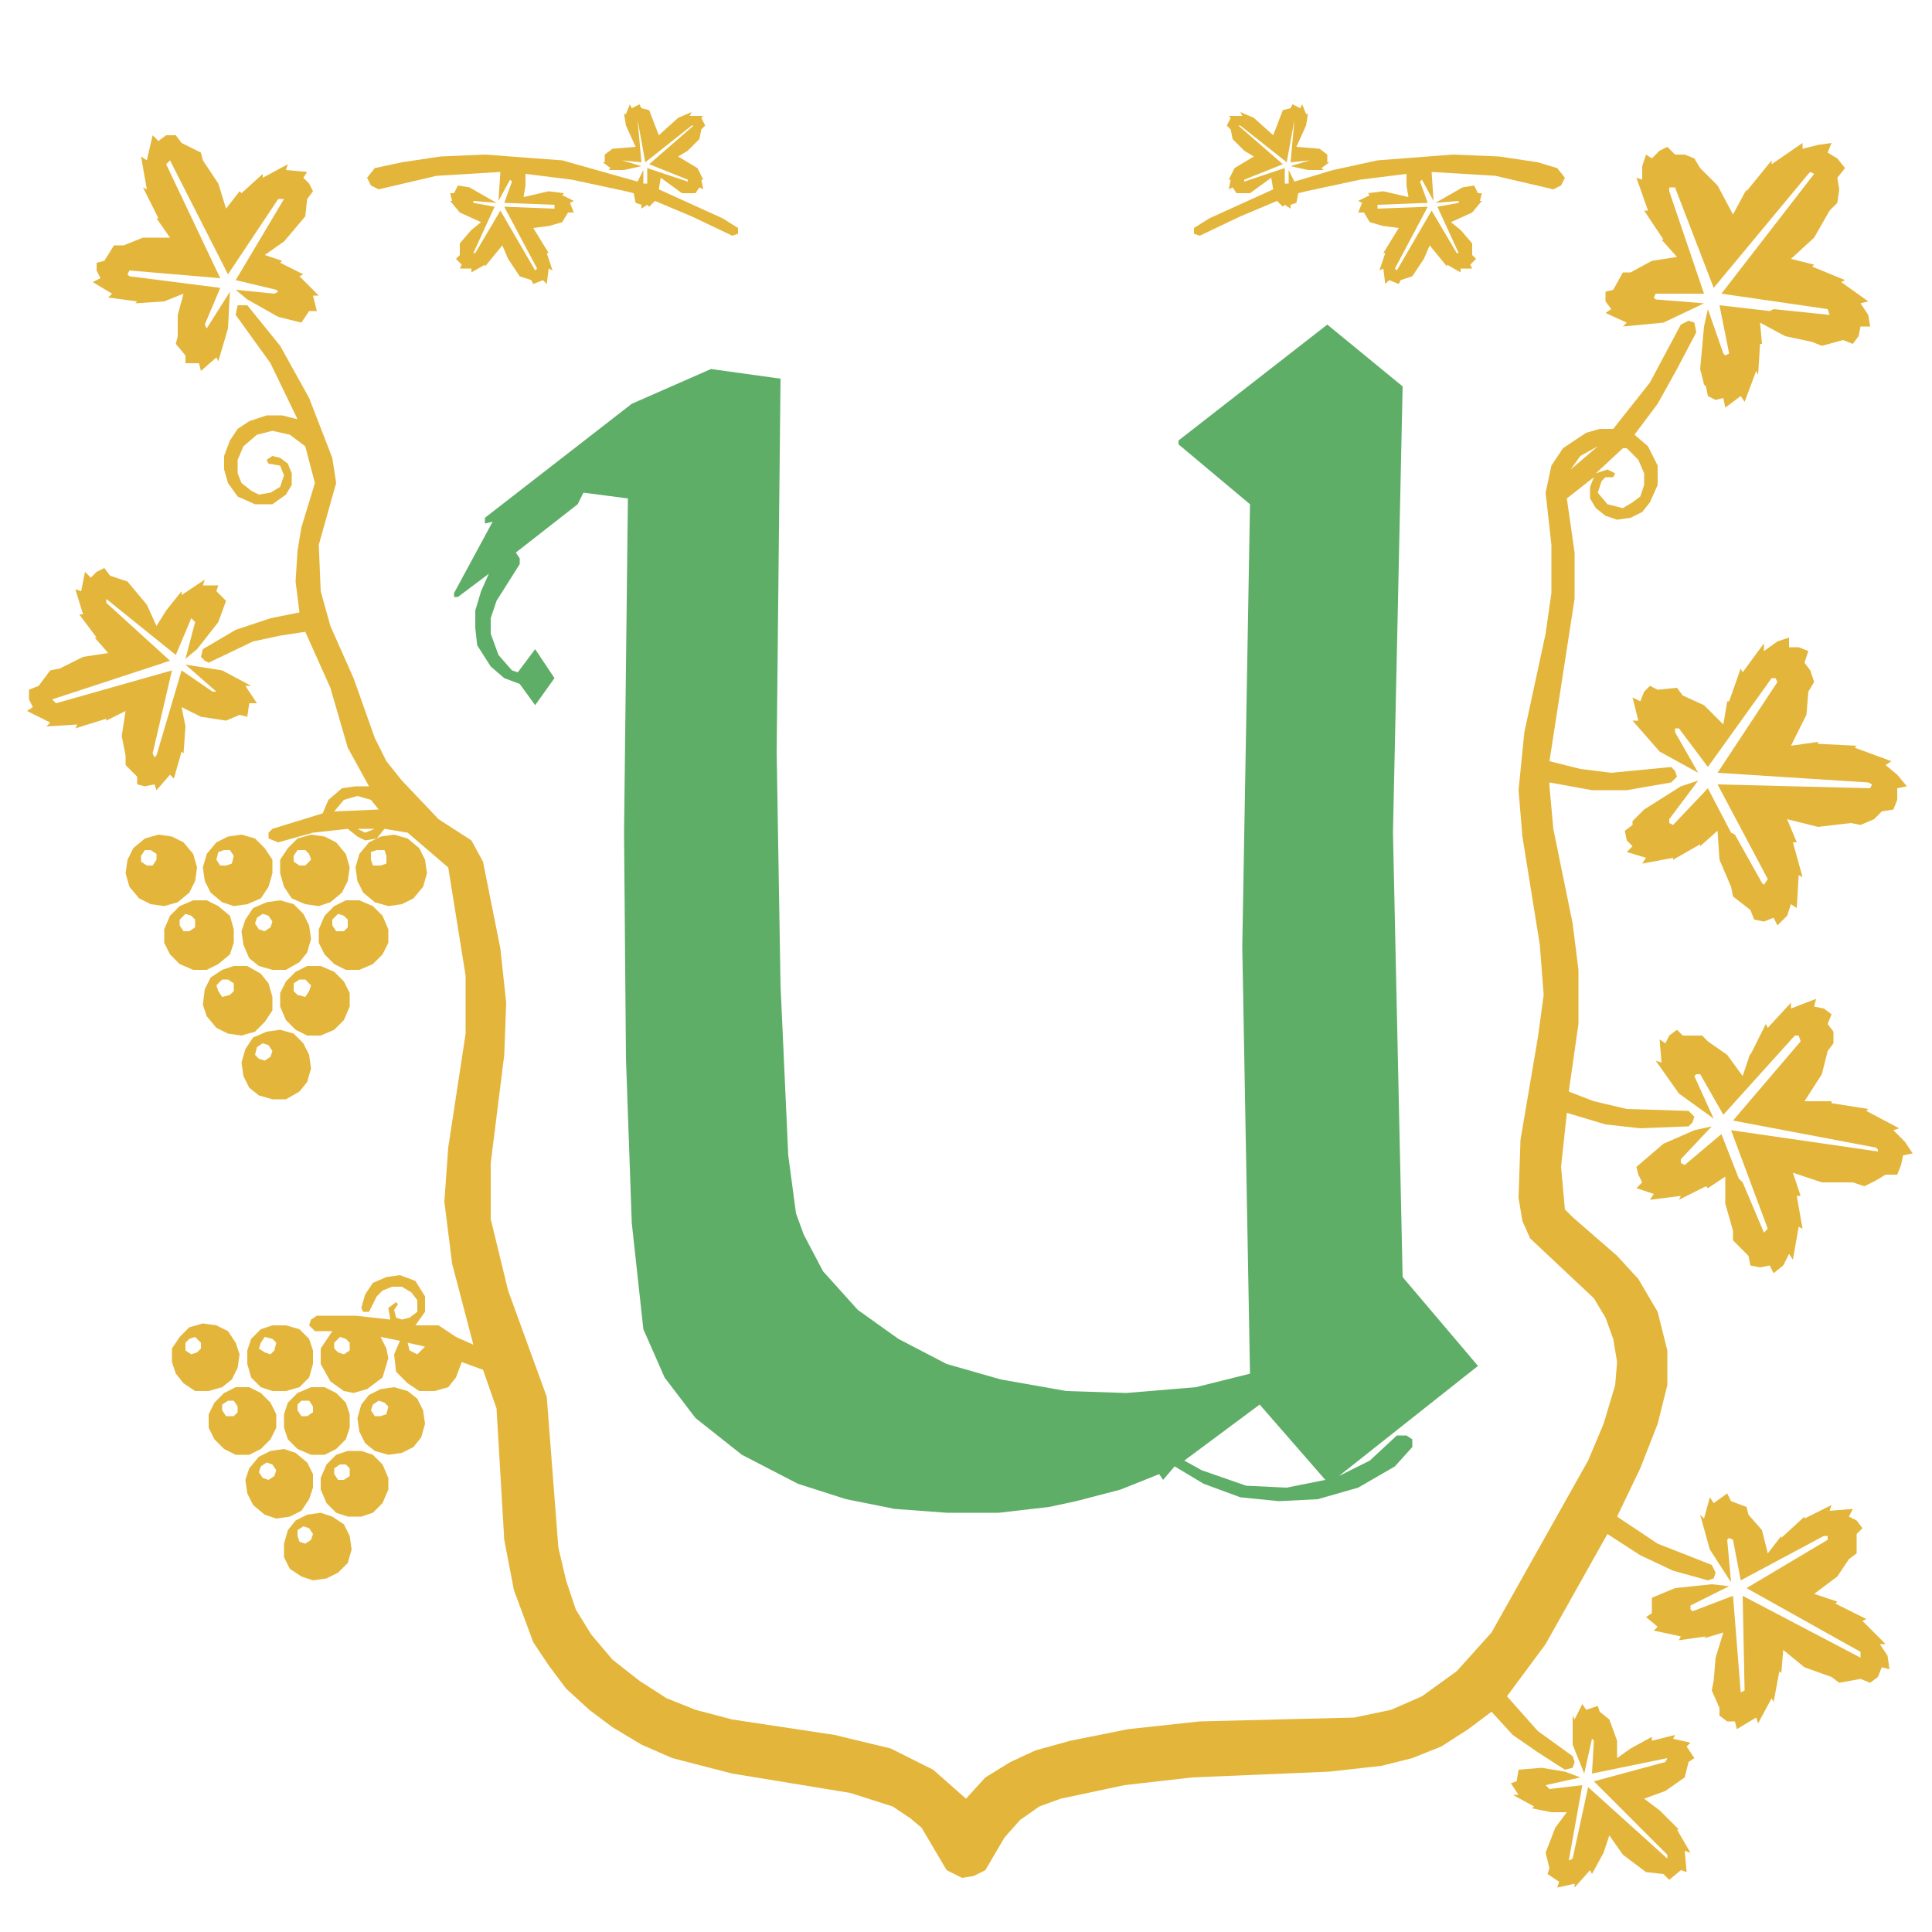
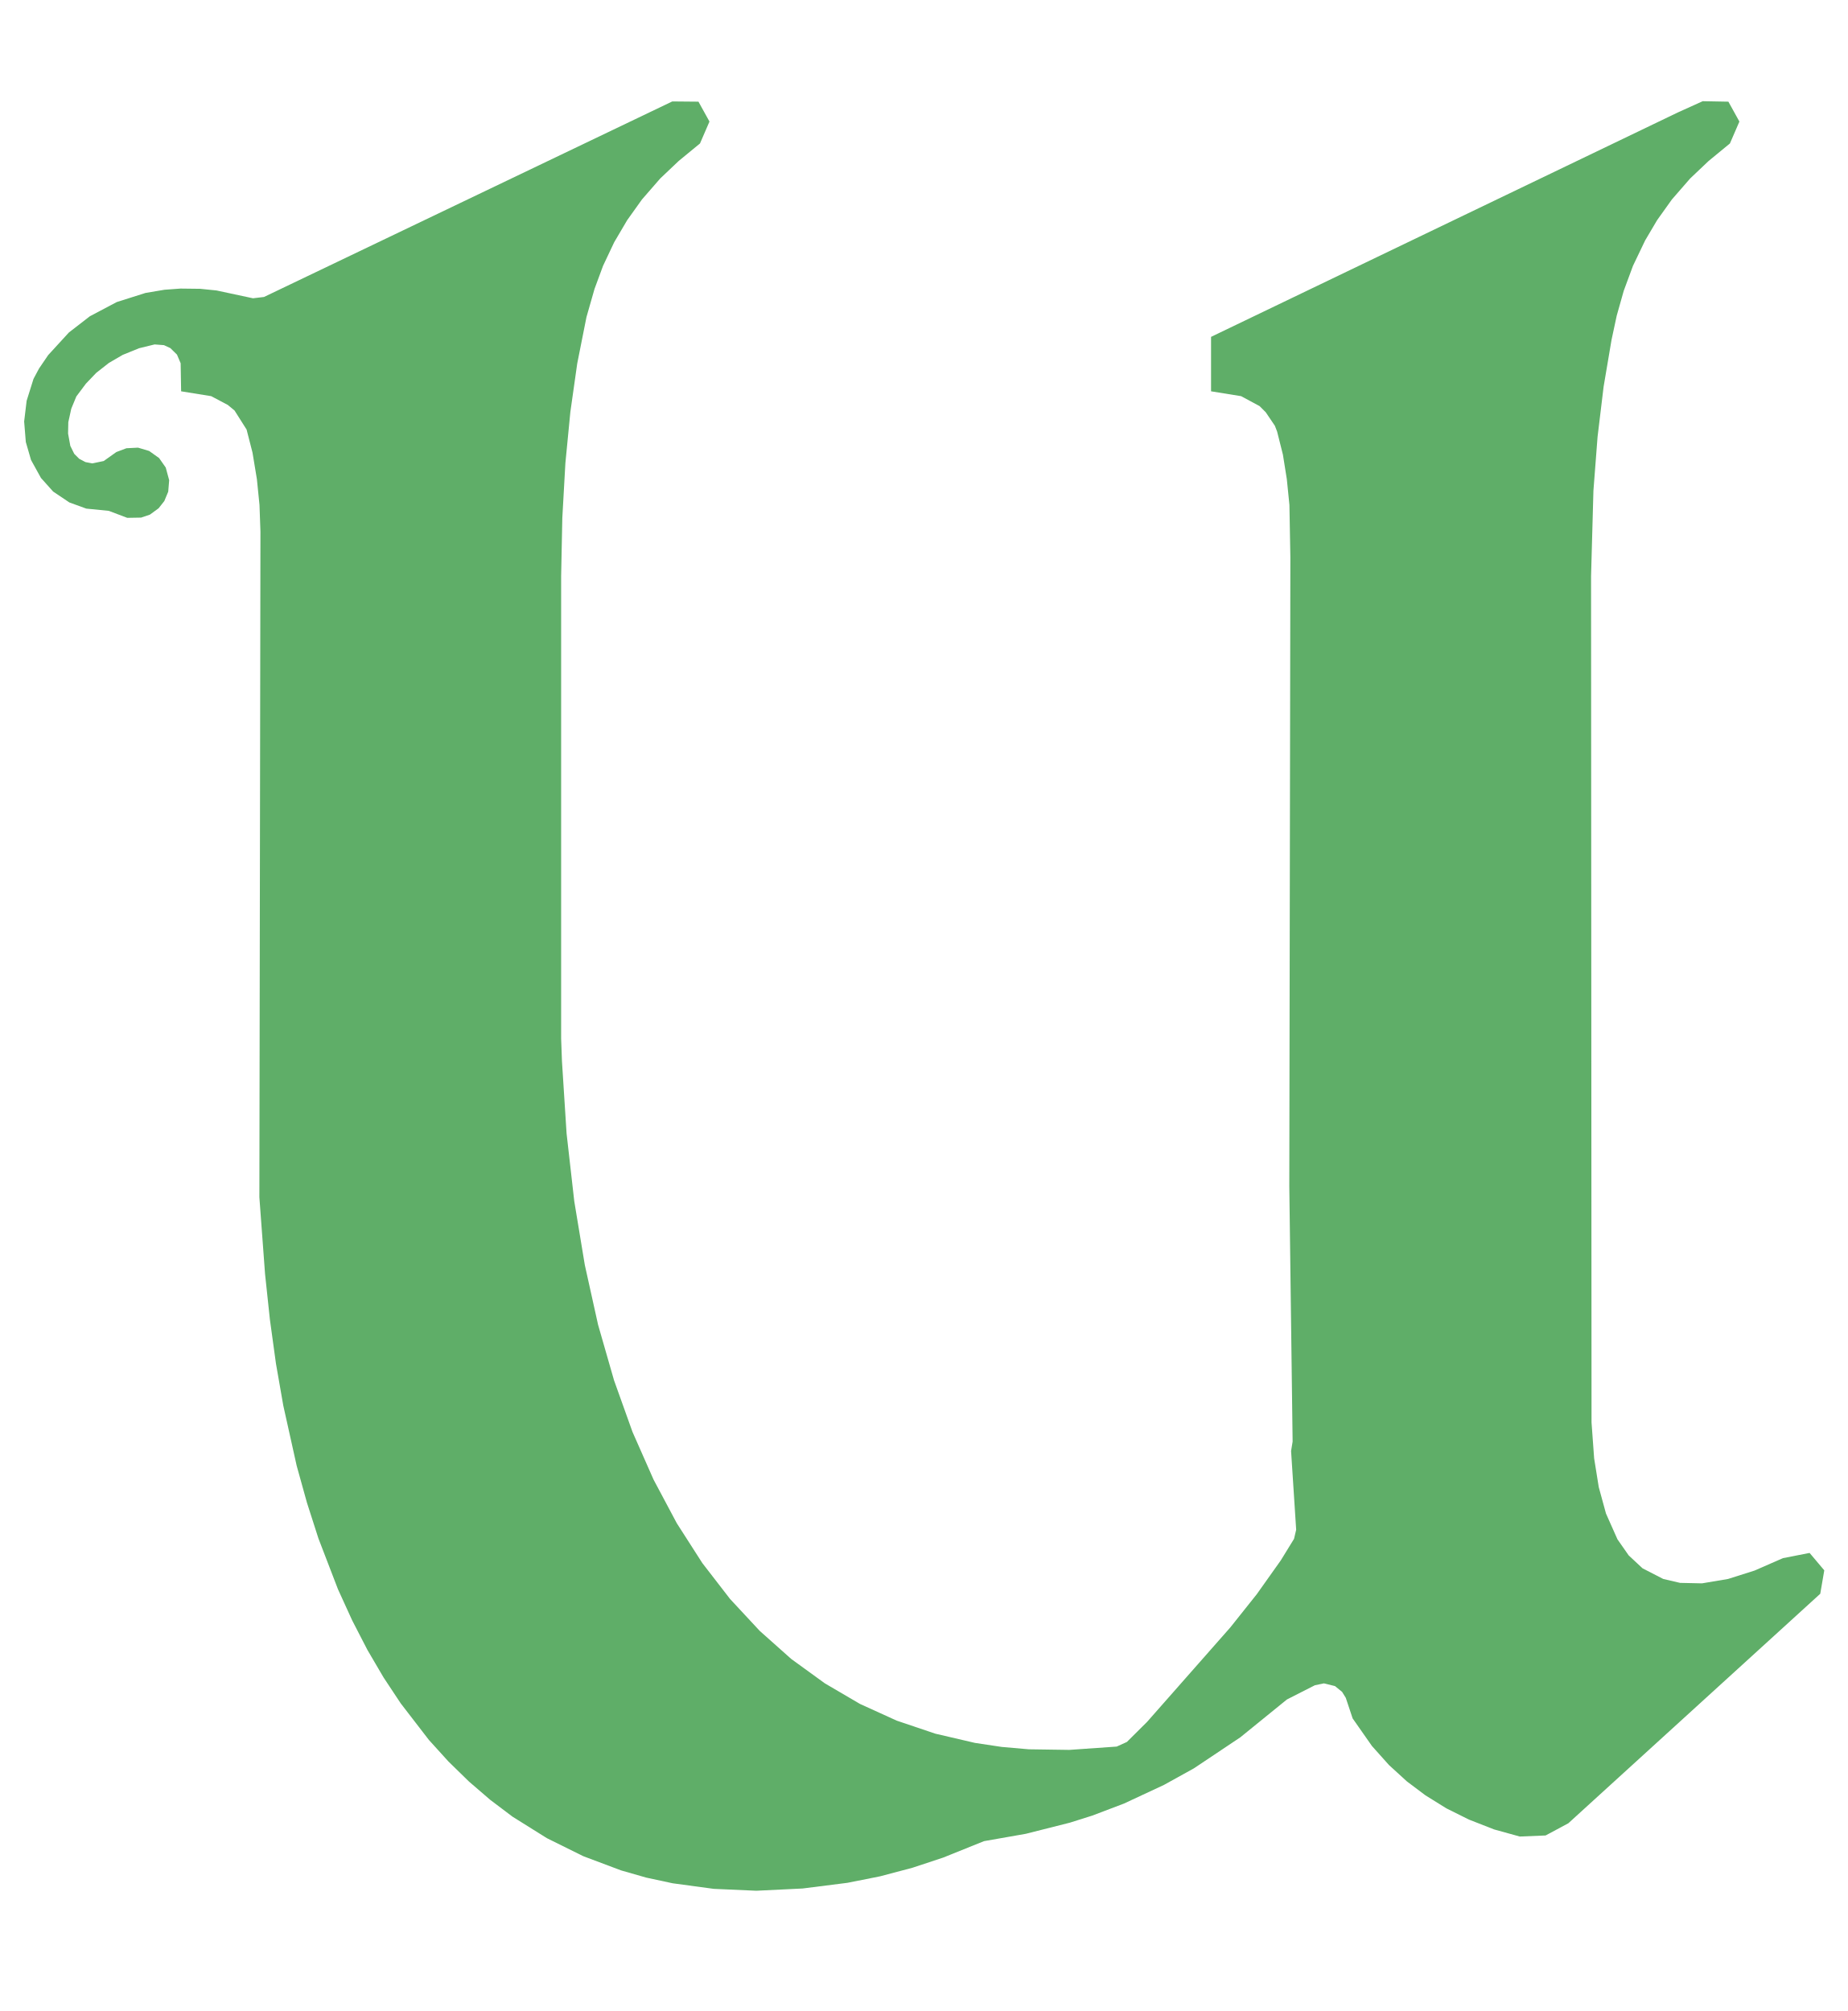
- <svg xmlns="http://www.w3.org/2000/svg" viewBox="0 0 1000 1000">
-   <path class="initial-ornament" d="M128 155L144 164L156 167L160 161L164 161L162 153L165 153L155 143L157 142L145 136L146 135L137 132L147 125L158 112L159 103L162 99L160 95L157 92L159 89L148 88L149 85L136 92L136 90L125 100L124 99L117 108L113 95L105 83L104 79L94 74L91 70L86 70L82 73L79 70L76 83L73 81L76 98L74 97L82 113L81 113L88 123L74 123L64 127L59 127L54 135L50 136L50 140L52 144L48 146L58 152L56 154L71 156L70 157L85 156L95 152L92 163L92 174L91 178L96 184L96 188L103 188L104 192L112 185L113 187L118 170L119 151L107 170L106 168L114 149L67 143L66 142L67 140L114 144L86 85L88 83L118 142L144 103L147 103L122 145L143 150L144 151L142 152L122 150ZM122 163L140 188L154 217L146 215L138 215L129 218L123 222L119 228L116 236L116 243L118 250L123 257L132 261L141 261L148 256L151 251L151 245L149 240L145 237L141 236L138 238L139 240L145 241L147 246L145 252L140 255L134 256L130 254L125 250L123 245L123 238L126 231L133 225L141 223L150 225L158 231L163 250L156 273L154 285L153 301L155 317L140 320L122 326L105 336L104 340L106 342L108 343L131 332L145 329L158 327L171 356L180 387L191 407L184 407L177 408L170 414L167 421L141 429L139 431L139 434L144 436L162 431L180 429L185 433L189 435L195 434L199 429L211 431L232 449L241 505L241 535L232 594L230 622L234 654L245 696L236 692L227 686L215 686L220 679L220 671L215 663L207 660L200 661L193 664L189 670L187 677L188 679L191 679L195 671L198 668L203 666L208 666L213 669L216 673L216 679L212 682L208 683L205 682L204 678L206 675L205 674L201 677L202 683L184 681L164 681L161 683L160 686L163 689L172 689L166 698L166 706L171 715L178 720L183 721L190 719L198 713L201 703L200 698L197 692L207 694L204 701L205 710L211 716L217 720L225 720L232 718L236 713L239 705L250 709L257 729L261 797L266 823L276 850L284 862L293 874L305 885L317 894L332 903L348 910L379 918L440 928L462 935L471 941L477 946L490 968L498 972L504 971L510 968L520 951L528 942L538 935L549 931L582 924L617 920L688 917L715 914L731 910L746 904L760 895L772 886L783 898L796 907L810 916L814 915L815 912L814 909L796 896L780 878L800 851L832 794L849 805L866 813L884 818L887 817L888 814L886 810L858 799L837 785L849 760L858 737L863 717L863 699L858 679L848 662L837 650L814 630L810 626L808 604L811 576L831 582L849 584L874 583L876 581L877 578L874 575L842 574L825 570L812 565L817 530L817 502L814 478L804 429L802 407L802 405L824 409L842 409L865 405L868 402L867 399L865 397L834 400L818 398L802 394L815 310L815 286L811 258L825 247L823 252L823 258L826 263L831 267L837 269L844 268L850 265L854 260L858 251L858 241L853 231L846 225L858 209L868 191L878 172L877 167L874 166L870 168L854 198L835 222L828 222L821 224L809 232L803 241L800 255L803 282L803 307L800 328L789 379L786 409L788 433L797 489L799 515L796 537L787 590L786 620L788 632L792 641L825 672L831 682L835 693L837 705L836 717L830 737L822 756L772 845L754 865L736 878L720 885L701 889L621 891L584 895L554 901L536 906L523 912L510 920L500 931L483 916L461 905L432 898L379 890L360 885L345 879L331 870L317 859L306 846L298 833L293 818L289 801L283 723L263 668L254 631L254 602L261 546L262 519L259 491L250 446L244 435L227 424L208 404L200 394L194 382L183 351L171 324L166 306L165 282L174 250L172 237L160 206L145 179L128 158L123 158ZM194 429L189 431L185 429ZM196 419L173 420L178 414L185 412L192 414ZM827 231L813 243L818 236ZM826 245L840 232L842 232L848 238L851 245L851 251L849 257L845 260L840 263L832 261L827 255L829 249L831 247L835 247L836 245L832 243ZM216 701L212 699L211 695L220 697ZM173 698L173 695L176 692L179 693L181 695L181 699L178 701L175 700ZM102 336L113 322L117 311L112 306L113 303L105 303L106 300L94 308L94 306L86 316L86 316L81 324L76 313L66 301L57 298L54 294L50 296L47 299L44 296L42 306L39 305L43 318L41 318L50 330L49 330L56 338L43 340L31 346L26 347L20 355L15 357L15 362L17 366L14 368L26 374L24 376L40 375L39 377L55 372L55 373L65 368L63 381L65 391L65 396L71 402L71 406L75 407L80 406L81 409L88 401L90 403L94 389L95 390L96 376L94 366L104 371L117 373L124 370L128 371L129 364L133 364L127 355L130 355L115 347L96 344L112 358L110 358L94 347L81 391L80 392L79 390L89 347L29 364L27 362L88 342L55 312L55 310L91 339L99 320L101 322L96 341ZM82 432L75 434L69 439L66 445L65 452L67 459L72 465L78 468L85 469L92 467L98 462L101 456L102 449L100 442L95 436L89 433ZM73 446L73 443L75 440L78 440L81 442L81 445L79 448L76 448ZM161 432L154 434L149 439L145 445L145 452L147 459L151 465L158 468L165 469L171 467L177 462L180 456L181 449L179 442L174 436L168 433ZM152 446L152 443L154 440L158 440L160 442L161 445L158 448L155 448ZM118 433L112 436L107 442L105 449L106 456L109 462L115 467L121 469L128 468L135 465L139 459L141 452L141 445L137 439L132 434L125 432ZM112 445L113 441L116 440L119 440L121 443L120 447L117 448L114 448ZM138 467L131 470L127 476L125 482L126 489L129 496L134 500L141 502L148 502L155 498L159 493L161 486L160 479L157 473L152 468L145 466ZM132 478L133 475L136 473L139 474L141 477L140 480L137 482L134 481ZM100 466L93 469L88 474L85 481L85 488L88 494L93 499L100 502L107 502L113 499L119 494L121 488L121 481L119 474L113 469L107 466ZM93 479L93 476L96 473L99 474L101 476L101 480L98 482L95 482ZM121 500L115 502L109 506L106 512L105 520L107 526L112 532L118 535L125 536L132 534L137 529L141 523L141 516L139 509L135 504L128 500ZM113 513L112 510L115 507L118 507L121 509L121 513L119 515L115 516ZM159 500L153 503L148 508L145 514L145 521L148 528L153 533L159 536L166 536L173 533L178 528L181 521L181 514L178 508L173 503L166 500ZM152 513L152 509L155 507L158 507L161 510L160 513L158 516L154 515ZM138 534L131 537L127 543L125 550L126 557L129 563L134 567L141 569L148 569L155 565L159 560L161 553L160 546L157 540L152 535L145 533ZM132 546L133 542L136 540L139 541L141 544L140 547L137 549L134 548ZM141 686L135 688L130 693L128 699L128 706L130 713L135 718L141 720L148 720L155 718L160 713L162 706L162 699L160 693L155 688L148 686ZM134 698L135 695L137 692L141 693L143 695L142 699L140 701L137 700ZM105 685L98 687L93 692L89 698L89 705L91 711L95 716L101 720L108 720L115 718L120 714L123 708L124 701L122 695L118 689L112 686ZM96 699L96 695L98 693L101 692L104 695L104 698L102 700L99 701ZM122 718L116 721L111 726L108 732L108 739L111 745L116 750L122 753L129 753L135 750L140 745L143 739L143 732L140 726L135 721L129 718ZM115 730L115 727L118 725L121 725L123 728L123 731L121 733L117 733ZM161 718L154 721L149 726L147 732L147 739L149 745L154 750L161 753L168 753L174 750L179 745L181 739L181 732L179 726L174 721L168 718ZM154 730L154 727L156 725L160 725L162 728L162 731L159 733L156 733ZM140 751L134 754L129 760L127 766L128 773L131 779L137 784L143 786L150 785L156 782L160 776L162 770L162 763L159 757L153 752L147 750ZM134 762L135 759L138 757L141 758L143 761L142 764L139 766L136 765ZM159 784L153 787L149 792L147 799L147 806L150 812L156 816L162 818L169 817L175 814L180 809L182 802L181 795L178 789L172 785L166 783ZM154 795L154 792L157 790L160 791L162 794L161 797L158 799L155 798ZM330 94L291 83L251 80L228 81L208 84L194 87L190 92L192 96L196 98L226 91L259 89L258 104L264 93L265 94L261 105L287 106L287 108L261 107L278 139L277 140L259 109L246 131L245 131L256 107L245 105L245 104L257 105L243 97L237 96L235 100L233 100L234 104L233 104L238 110L238 110L249 115L244 119L238 126L238 132L236 134L239 137L238 139L244 139L244 141L251 137L251 138L260 127L263 134L269 143L275 145L276 147L281 145L283 147L284 139L286 140L283 131L284 131L276 118L284 117L291 115L294 110L297 110L295 105L297 104L291 101L292 100L284 99L271 102L272 96L272 90L296 93L324 99L328 100L329 105L332 106L332 108L335 106L336 107L339 104L358 112L379 122L382 121L382 118L374 113L341 98L342 92L353 100L360 100L362 97L364 98L363 93L364 93L361 87L351 81L356 78L362 72L363 67L365 65L363 61L364 60L357 60L358 58L351 61L341 70L336 57L332 56L331 54L327 56L326 54L324 59L323 59L324 65L329 76L317 77L313 80L313 84L312 84L316 87L315 88L323 88L332 86L322 83L332 84L330 62L334 84L358 65L359 65L336 85L356 93L356 94L335 87L335 95L333 95L333 88ZM667 88L667 95L665 95L665 87L644 94L644 93L664 85L641 65L642 65L666 84L670 62L668 84L678 83L668 86L677 88L685 88L684 87L688 84L687 84L687 80L683 77L671 76L676 65L677 59L676 59L674 54L673 56L669 54L668 56L664 57L659 70L649 61L642 58L643 60L636 60L637 61L635 65L637 67L638 72L644 78L649 81L639 87L636 93L637 93L636 98L638 97L640 100L647 100L658 92L659 98L626 113L618 118L618 121L621 122L642 112L661 104L664 107L665 106L668 108L668 106L671 105L672 100L676 99L704 93L728 90L728 96L729 102L716 99L708 100L709 101L703 104L705 105L703 110L706 110L709 115L716 117L724 118L716 131L717 131L714 140L716 139L717 147L719 145L724 147L725 145L731 143L737 134L740 127L749 138L749 137L756 141L756 139L762 139L761 137L764 134L762 132L762 126L756 119L751 115L762 110L762 110L767 104L766 104L767 100L765 100L763 96L757 97L743 105L755 104L755 105L744 107L755 131L754 131L741 109L723 140L722 139L739 107L713 108L713 106L739 105L735 94L736 93L742 104L741 89L774 91L804 98L808 96L810 92L806 87L796 84L776 81L752 80L713 83L690 88L670 94ZM882 169L880 191L882 199L883 200L884 205L888 207L892 206L893 211L901 205L903 208L909 192L910 194L911 178L912 178L911 167L924 174L938 177L943 179L954 176L959 178L962 174L963 169L968 169L967 163L963 157L967 156L953 146L955 145L938 138L939 137L927 134L939 123L947 109L951 105L952 98L951 92L955 87L951 82L946 79L948 74L941 75L933 77L933 74L917 85L917 83L904 99L904 98L897 111L889 96L880 87L877 82L872 80L867 80L863 76L859 78L855 82L852 80L850 86L850 93L847 92L853 109L851 109L861 124L860 124L868 133L855 135L844 141L840 141L835 150L831 151L831 156L834 160L831 162L842 167L840 169L861 167L882 157L857 155L856 154L857 152L882 152L864 99L864 97L867 97L887 149L936 90L937 89L939 90L891 152L946 160L947 163L918 160L916 161L890 158L895 183L893 184L892 183L884 160ZM870 407L851 419L845 425L845 427L841 430L842 435L845 438L842 441L852 444L850 447L866 444L866 445L880 437L880 438L889 430L890 445L896 459L897 464L906 471L908 476L913 477L918 475L920 479L925 474L927 468L930 470L931 453L933 454L928 436L930 436L925 424L941 428L958 426L963 427L970 424L974 420L980 419L982 414L982 408L987 407L982 401L976 396L979 394L960 387L961 386L941 385L941 384L927 386L935 370L936 358L939 353L937 347L934 343L936 337L931 335L926 335L926 330L920 332L913 337L913 333L902 348L901 346L895 363L894 363L892 375L882 365L871 360L868 356L858 357L854 355L851 358L849 363L845 361L848 373L845 373L859 389L879 400L867 379L867 377L869 377L884 397L917 351L919 351L920 353L889 400L967 405L969 406L968 408L889 406L915 455L913 458L912 457L898 432L896 431L884 408L866 427L864 426L864 424L879 404ZM197 433L191 436L186 442L184 449L185 456L188 462L194 467L201 469L208 468L214 465L219 459L221 452L220 445L217 439L211 434L204 432ZM192 445L192 441L195 440L199 440L200 443L200 447L197 448L193 448ZM179 466L173 469L168 474L165 481L165 488L168 494L173 499L179 502L186 502L193 499L198 494L201 488L201 481L198 474L193 469L186 466ZM172 479L172 476L175 473L178 474L180 476L180 480L178 482L174 482ZM861 592L847 604L848 608L850 612L847 615L856 618L854 621L870 619L869 621L883 614L884 615L893 609L893 623L897 637L897 642L905 650L906 655L911 656L916 655L918 659L923 655L926 649L928 652L931 635L933 636L930 619L932 619L928 607L943 612L959 612L965 614L971 611L976 608L982 608L984 603L985 598L990 597L986 591L980 585L983 584L966 575L967 574L948 571L948 570L934 570L943 556L946 544L949 540L949 534L946 530L948 525L944 522L939 521L940 517L927 522L927 519L915 532L914 530L906 546L906 545L902 557L894 546L884 539L881 536L871 536L868 533L864 536L862 540L859 538L860 550L857 549L869 566L887 579L877 557L878 556L880 556L892 577L929 536L931 536L932 539L897 580L971 594L972 595L972 596L896 585L915 636L913 638L902 612L900 610L891 587L872 603L870 602L870 600L886 583L877 585ZM197 719L191 722L187 727L185 734L186 741L189 747L194 751L201 753L208 752L214 749L218 744L220 737L219 730L216 724L211 720L204 718ZM192 730L193 727L196 725L199 726L201 728L200 732L197 733L194 733ZM180 751L174 753L169 758L166 765L166 771L169 778L174 783L180 785L187 785L193 783L198 778L201 771L201 765L198 758L193 753L187 751ZM173 763L173 760L176 758L179 758L181 760L181 764L178 766L175 766ZM886 820L867 822L855 827L855 835L852 837L858 842L856 844L870 847L869 849L883 847L882 848L892 845L888 858L887 870L886 875L890 884L890 888L894 891L898 891L899 895L909 889L910 892L917 879L918 881L921 865L922 866L923 854L934 863L948 868L952 871L963 869L968 871L972 868L974 863L978 864L977 857L973 851L976 851L964 839L966 838L950 830L951 829L939 825L951 816L957 807L961 804L961 794L964 791L961 787L957 785L959 781L947 782L948 779L934 786L934 785L922 796L922 795L915 804L912 792L905 784L904 780L896 777L894 773L887 778L885 775L882 786L880 784L885 802L896 819L894 797L895 796L897 797L901 818L944 795L946 795L946 797L904 822L963 855L963 858L902 826L903 875L901 876L897 826L876 834L875 833L875 831L895 821ZM798 915L786 916L785 922L782 923L786 929L783 929L794 935L793 936L803 938L811 938L805 946L800 959L802 967L801 970L807 974L806 977L815 975L815 977L823 968L824 970L830 959L833 950L840 960L852 969L861 970L864 973L870 968L873 969L872 958L875 959L868 947L869 947L859 937L851 931L862 927L872 920L874 912L877 910L873 904L875 902L866 900L867 898L855 901L855 899L844 905L837 910L837 901L833 890L828 886L827 883L821 885L819 882L815 890L814 888L814 903L820 918L824 900L825 901L824 918L863 910L862 912L825 922L863 960L863 962L822 925L814 962L812 963L819 924L802 926L800 924L818 920L810 917Z" fill="#E3B53B" style="fill-rule: evenodd" />
-   <path class="initial-letter" d="M610 230L647 261L643 490L647 711L619 718L583 721L552 720L518 714L490 706L465 693L444 678L426 658L416 639L412 628L408 598L404 510L402 389L404 196L368 191L327 209L251 268L251 271L255 270L235 307L235 309L237 309L253 297L249 306L246 316L246 325L247 334L254 345L261 351L269 354L277 365L287 351L277 336L268 348L265 347L258 339L254 328L254 320L257 311L269 292L269 289L267 286L299 261L302 255L325 258L323 431L324 548L327 633L333 688L344 713L360 734L384 753L413 768L438 776L463 781L490 783L517 783L543 780L557 777L580 771L600 763L602 766L608 759L623 768L642 775L662 777L682 776L703 770L722 759L731 749L731 745L728 743L723 743L709 756L693 764L765 707L726 661L721 431L726 200L687 168L610 228ZM613 756L652 727L686 766L666 770L645 769L622 761Z" fill="#5FAE68" style="fill-rule: evenodd" />
+ <svg xmlns="http://www.w3.org/2000/svg" viewBox="34 -1532 1561 1699">
+   <path class="initial-letter" d="M62.3 -1211.9L67.0 -1220.7L74.7 -1232.0L92.2 -1251.1L109.9 -1264.8L132.6 -1276.8L156.9 -1284.5L172.9 -1287.2L186.5 -1288.2L203.1 -1288.0L216.9 -1286.6L247.7 -1280.0L257.0 -1281.1L601.9 -1446.3L624.0 -1446.1L633.3 -1429.3L625.3 -1410.8L607.3 -1396.0L591.7 -1381.2L576.3 -1363.5L563.8 -1346.0L552.8 -1327.3L543.4 -1307.4L536.2 -1287.9L529.4 -1264.1L521.6 -1224.9L515.8 -1184.0L511.6 -1140.8L509.0 -1094.4L508.0 -1045.2L508.0 -654.6L508.7 -635.4L512.6 -574.4L519.1 -517.1L528.0 -463.3L539.2 -412.8L552.7 -365.8L568.3 -322.2L586.1 -281.9L605.7 -245.1L627.3 -211.4L650.7 -181.1L675.8 -154.1L702.4 -130.4L730.8 -109.8L760.5 -92.4L791.5 -78.3L824.1 -67.3L857.6 -59.5L880.2 -56.1L903.1 -54.1L937.3 -53.6L977.3 -56.4L985.9 -60.3L1003.0 -77.3L1073.3 -157.1L1095.6 -185.1L1115.9 -213.7L1127.1 -231.9L1128.9 -239.6L1124.6 -306.1L1125.9 -314.1L1123.1 -529.9L1124.0 -1061.1L1123.2 -1105.4L1121.0 -1127.2L1117.7 -1147.9L1112.8 -1167.4L1110.9 -1172.3L1103.2 -1183.7L1098.0 -1188.9L1082.4 -1197.3L1057.0 -1201.4L1057.0 -1247.4L1451.1 -1436.9L1472.3 -1446.5L1494.0 -1446.1L1503.3 -1429.3L1495.3 -1410.8L1477.3 -1396.0L1461.7 -1381.2L1446.3 -1363.5L1433.8 -1346.0L1423.7 -1328.9L1413.4 -1307.4L1405.6 -1286.3L1399.7 -1265.4L1395.3 -1244.9L1388.6 -1205.3L1383.5 -1163.0L1380.0 -1117.5L1378.0 -1045.2L1378.4 -330.2L1380.6 -299.9L1384.5 -275.6L1390.6 -253.3L1400.3 -231.5L1409.8 -217.9L1421.5 -207.0L1439.0 -198.0L1453.2 -194.7L1471.7 -194.3L1493.7 -198.0L1516.1 -205.1L1540.1 -215.6L1562.6 -220.0L1575.0 -205.3L1571.6 -185.5L1358.8 8.4L1339.6 18.7L1317.8 19.6L1296.1 13.6L1274.9 5.3L1255.8 -4.2L1238.1 -15.2L1222.4 -27.0L1207.3 -40.8L1192.9 -56.9L1176.6 -80.2L1170.8 -97.6L1167.7 -102.6L1161.7 -107.5L1152.3 -109.8L1144.7 -108.2L1121.1 -96.2L1081.7 -64.2L1042.5 -38.0L1017.2 -24.0L983.3 -8.2L956.7 1.9L937.7 7.9L900.5 17.3L865.2 23.5L830.7 37.4L804.7 46.0L777.5 53.2L749.9 58.7L712.0 63.5L672.9 65.4L636.9 63.8L602.2 59.1L579.9 54.3L558.6 48.2L526.7 36.2L496.0 21.0L466.9 2.8L448.1 -11.4L430.1 -26.9L412.8 -43.8L396.3 -62.0L372.5 -92.9L358.0 -114.8L344.4 -138.0L331.5 -163.0L319.5 -189.3L303.0 -232.2L293.3 -262.4L284.6 -293.7L273.3 -344.5L267.1 -380.0L262.0 -417.1L257.9 -455.6L253.1 -520.5L254.0 -1082.9L253.2 -1105.4L251.0 -1127.2L247.3 -1149.6L242.3 -1169.1L232.1 -1185.2L226.4 -1189.9L212.4 -1197.3L187.0 -1201.4L186.6 -1225.1L183.5 -1232.4L177.9 -1237.9L172.5 -1240.4L164.6 -1241.0L151.5 -1237.8L137.7 -1232.2L126.0 -1225.4L115.3 -1217.0L106.6 -1207.9L98.5 -1197.1L94.2 -1186.7L91.7 -1175.3L91.5 -1165.7L93.4 -1155.3L96.7 -1148.6L100.9 -1144.4L106.2 -1141.6L112.0 -1140.5L121.6 -1142.5L132.3 -1150.1L140.8 -1153.3L150.6 -1153.8L160.0 -1151.0L168.4 -1145.0L174.0 -1137.0L176.9 -1126.3L176.1 -1116.6L172.8 -1108.7L168.0 -1102.6L160.6 -1097.2L153.2 -1094.7L141.5 -1094.5L125.9 -1100.4L106.9 -1102.3L92.6 -1107.5L78.9 -1116.7L68.6 -1128.2L60.2 -1143.4L55.8 -1158.6L54.4 -1175.9L56.5 -1193.4Z" fill="#5FAE68" fill-rule="evenodd" />
</svg>
